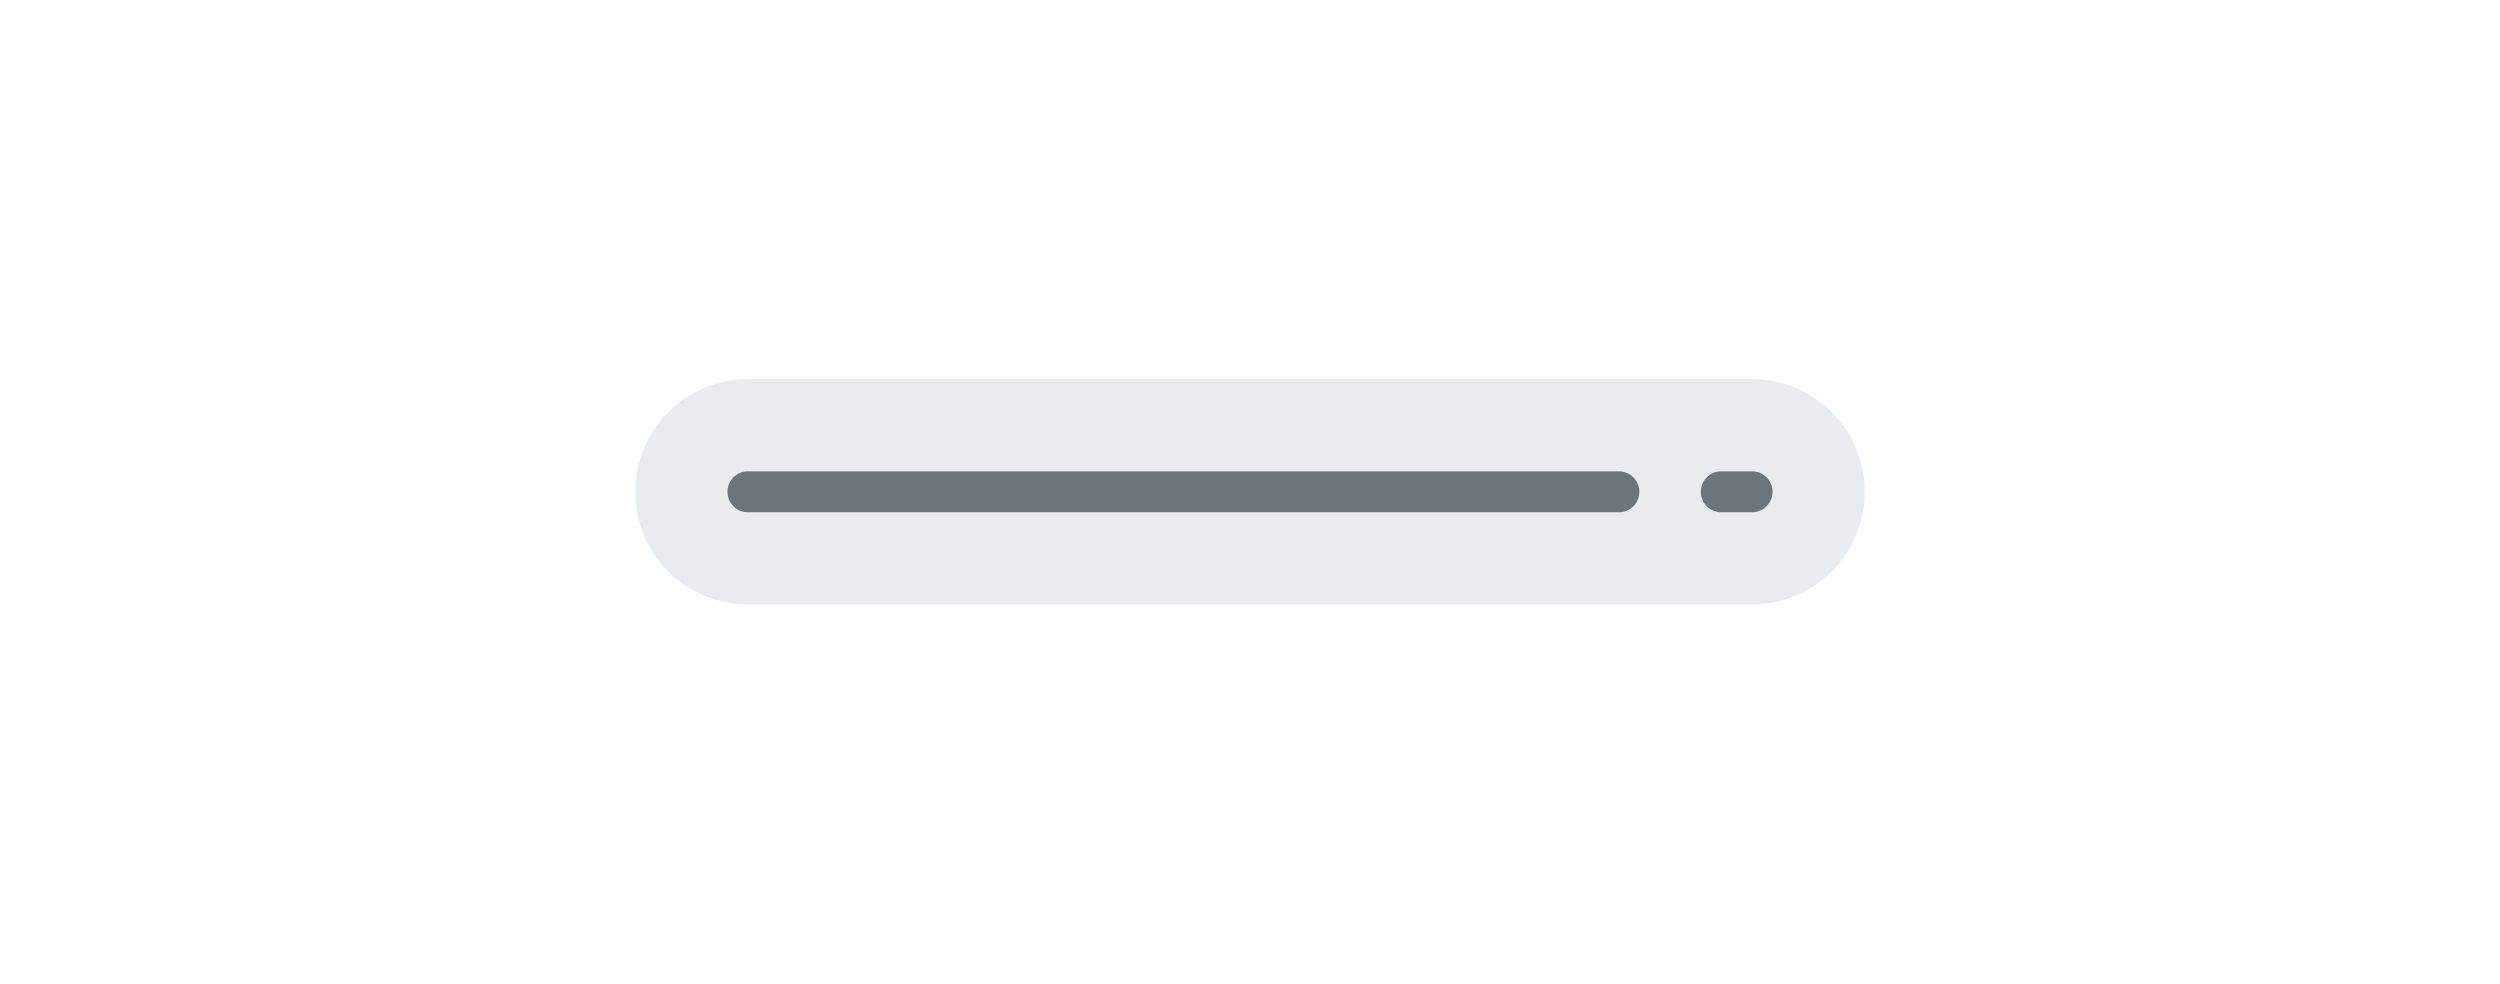
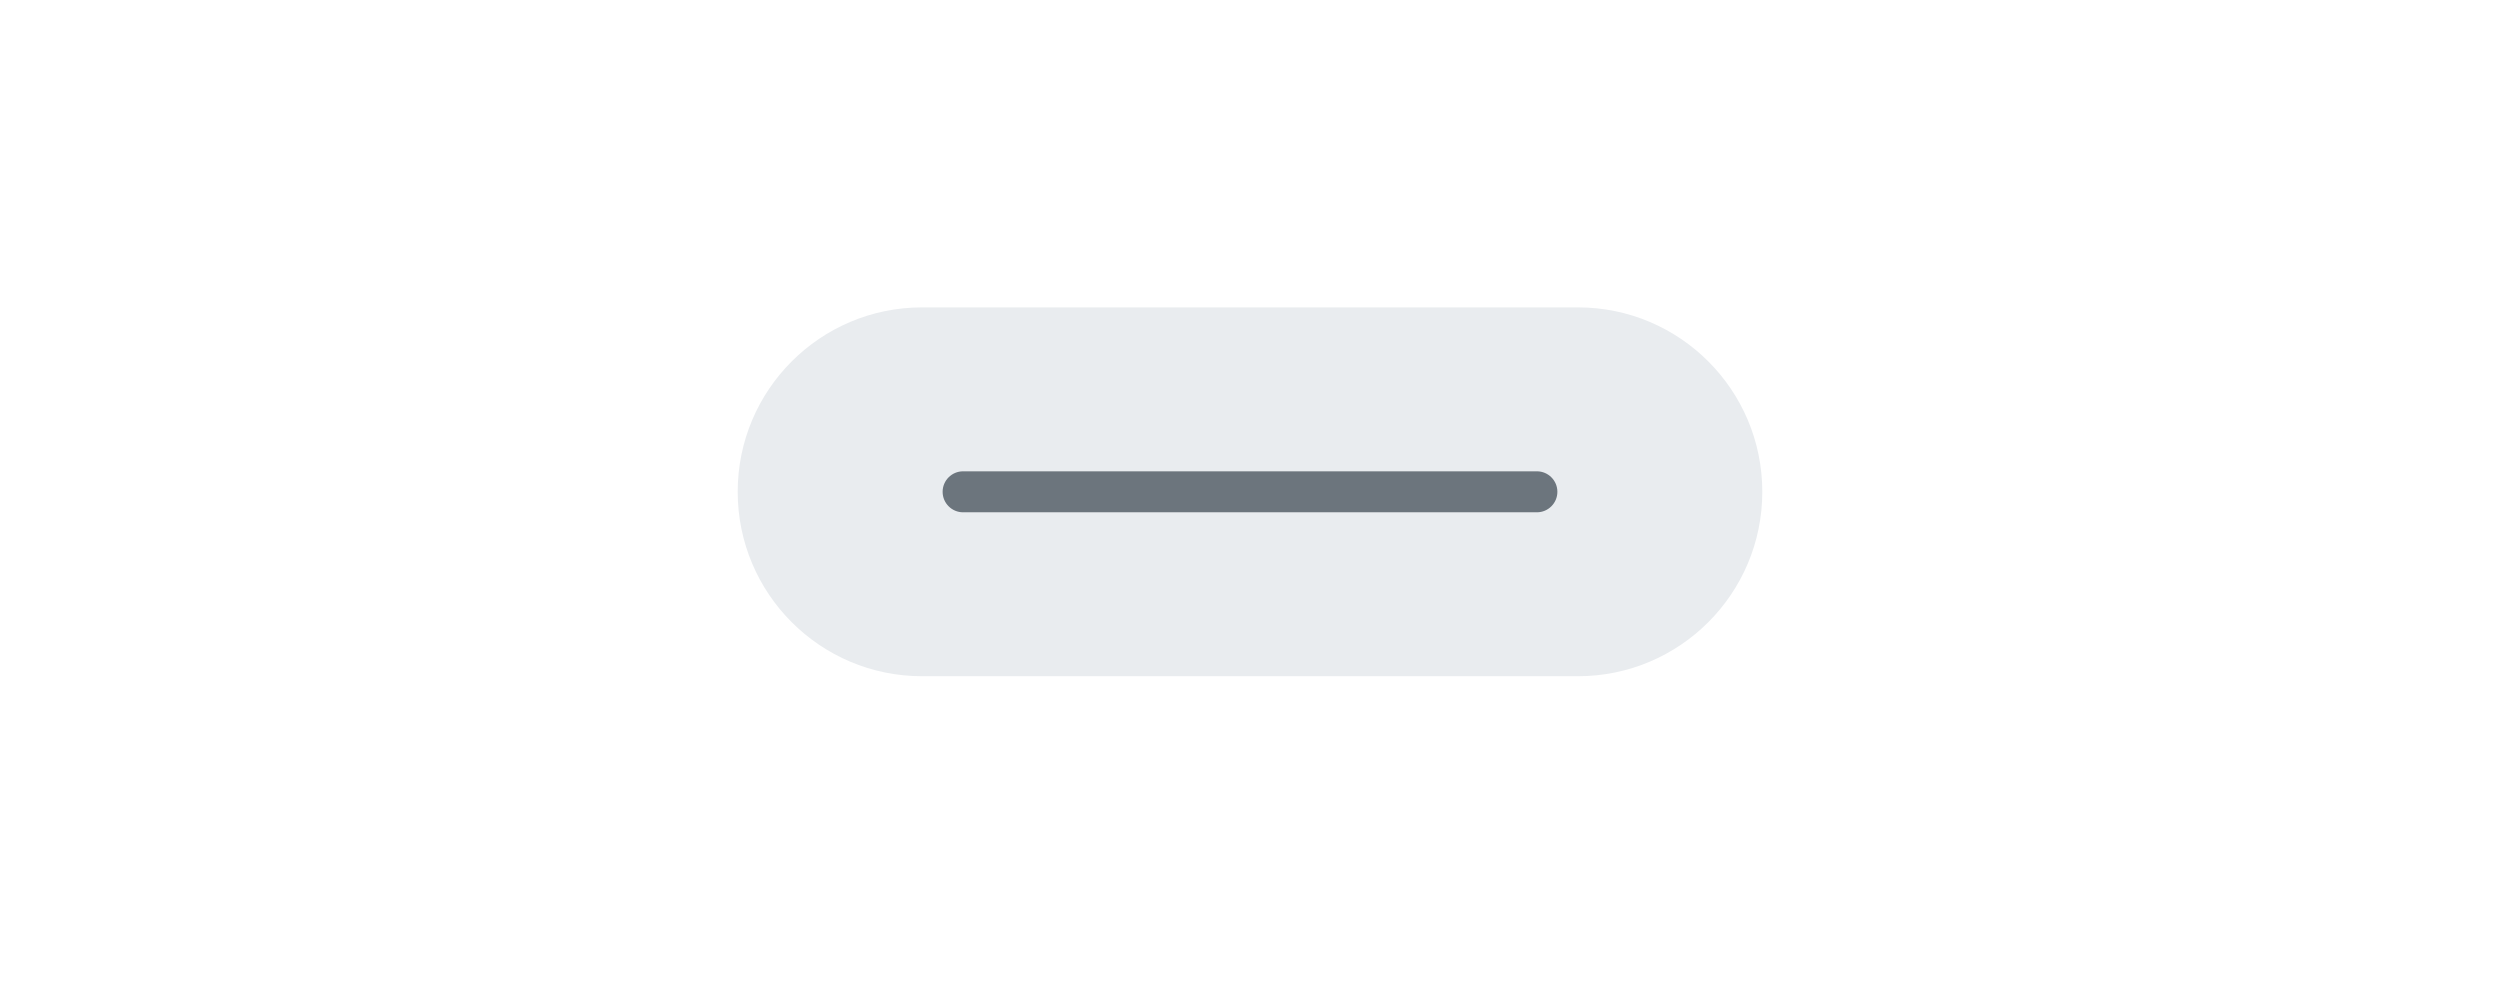
<svg xmlns="http://www.w3.org/2000/svg" width="244" height="96" viewBox="0 0 244 96" fill="none">
-   <rect x="62" y="37" width="120" height="22" rx="11" fill="#E9ECEF" />
-   <rect x="71" y="46" width="89" height="4" rx="2" fill="#6C757D" />
-   <rect x="166" y="46" width="7" height="4" rx="2" fill="#6C757D" />
+   <rect x="72" y="30" width="100" height="36" rx="18" fill="#E9ECEF" />
+   <rect x="92" y="46" width="60" height="4" rx="2" fill="#6C757D" />
</svg>
